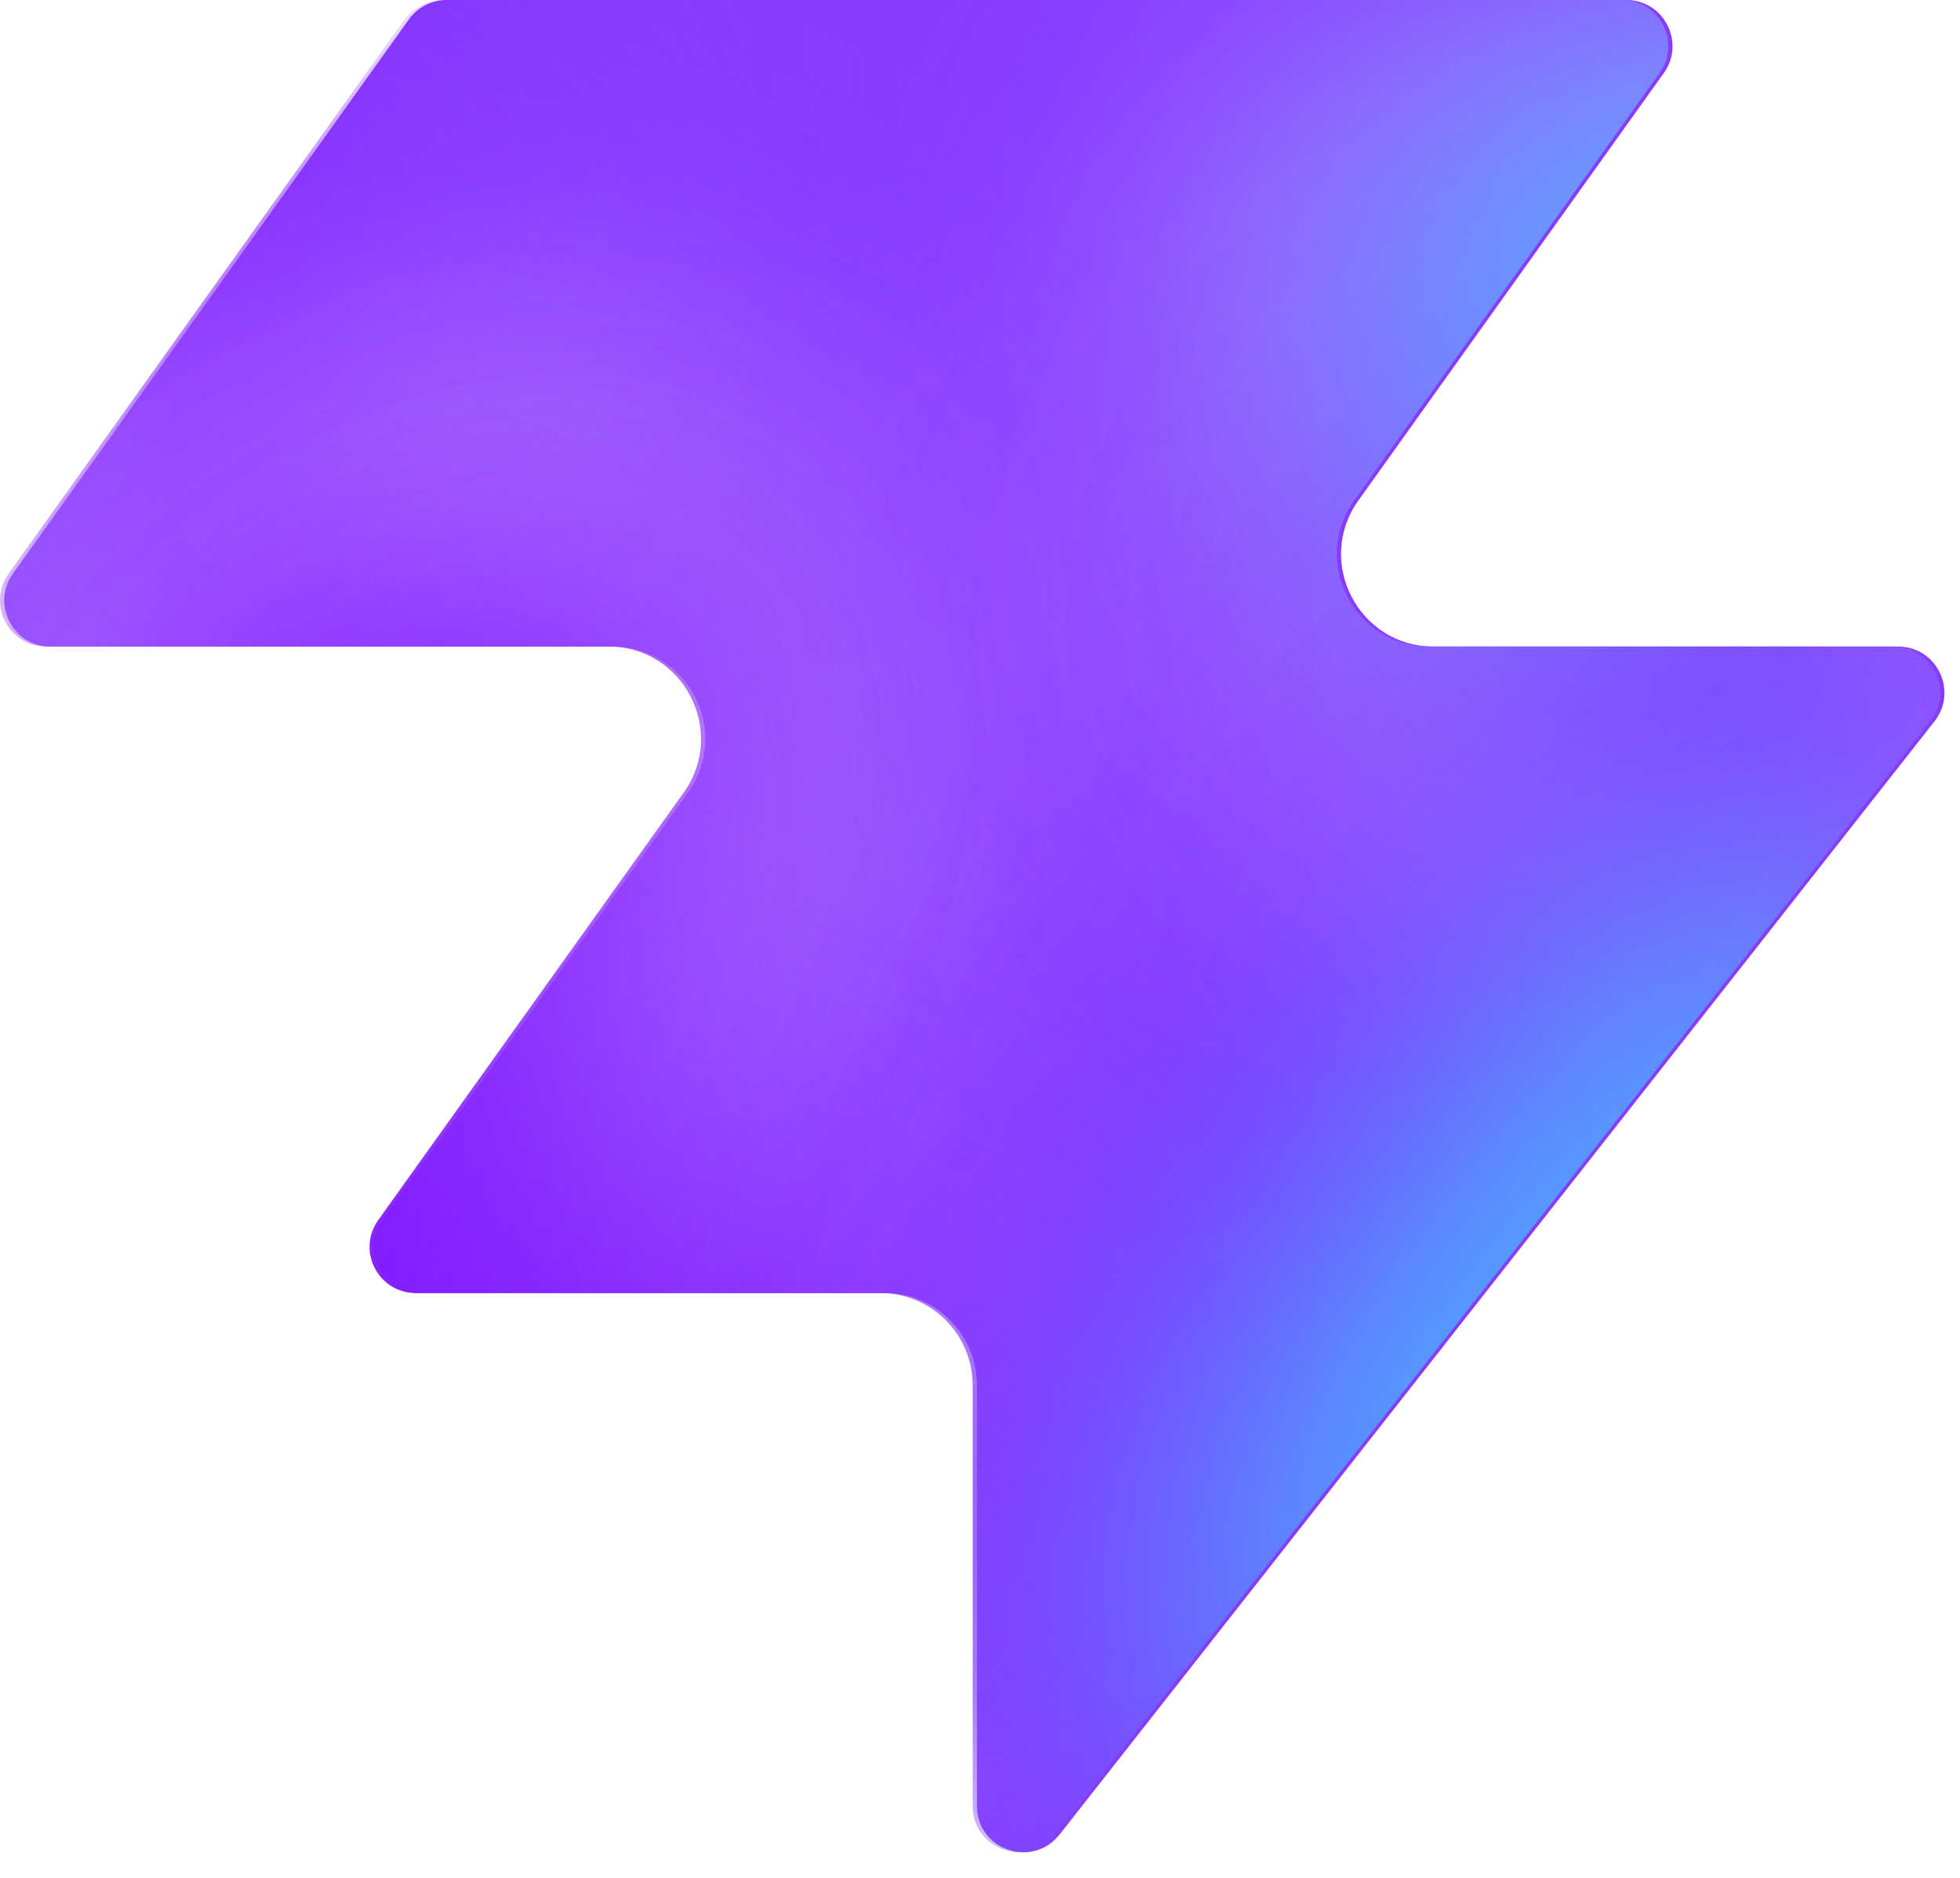
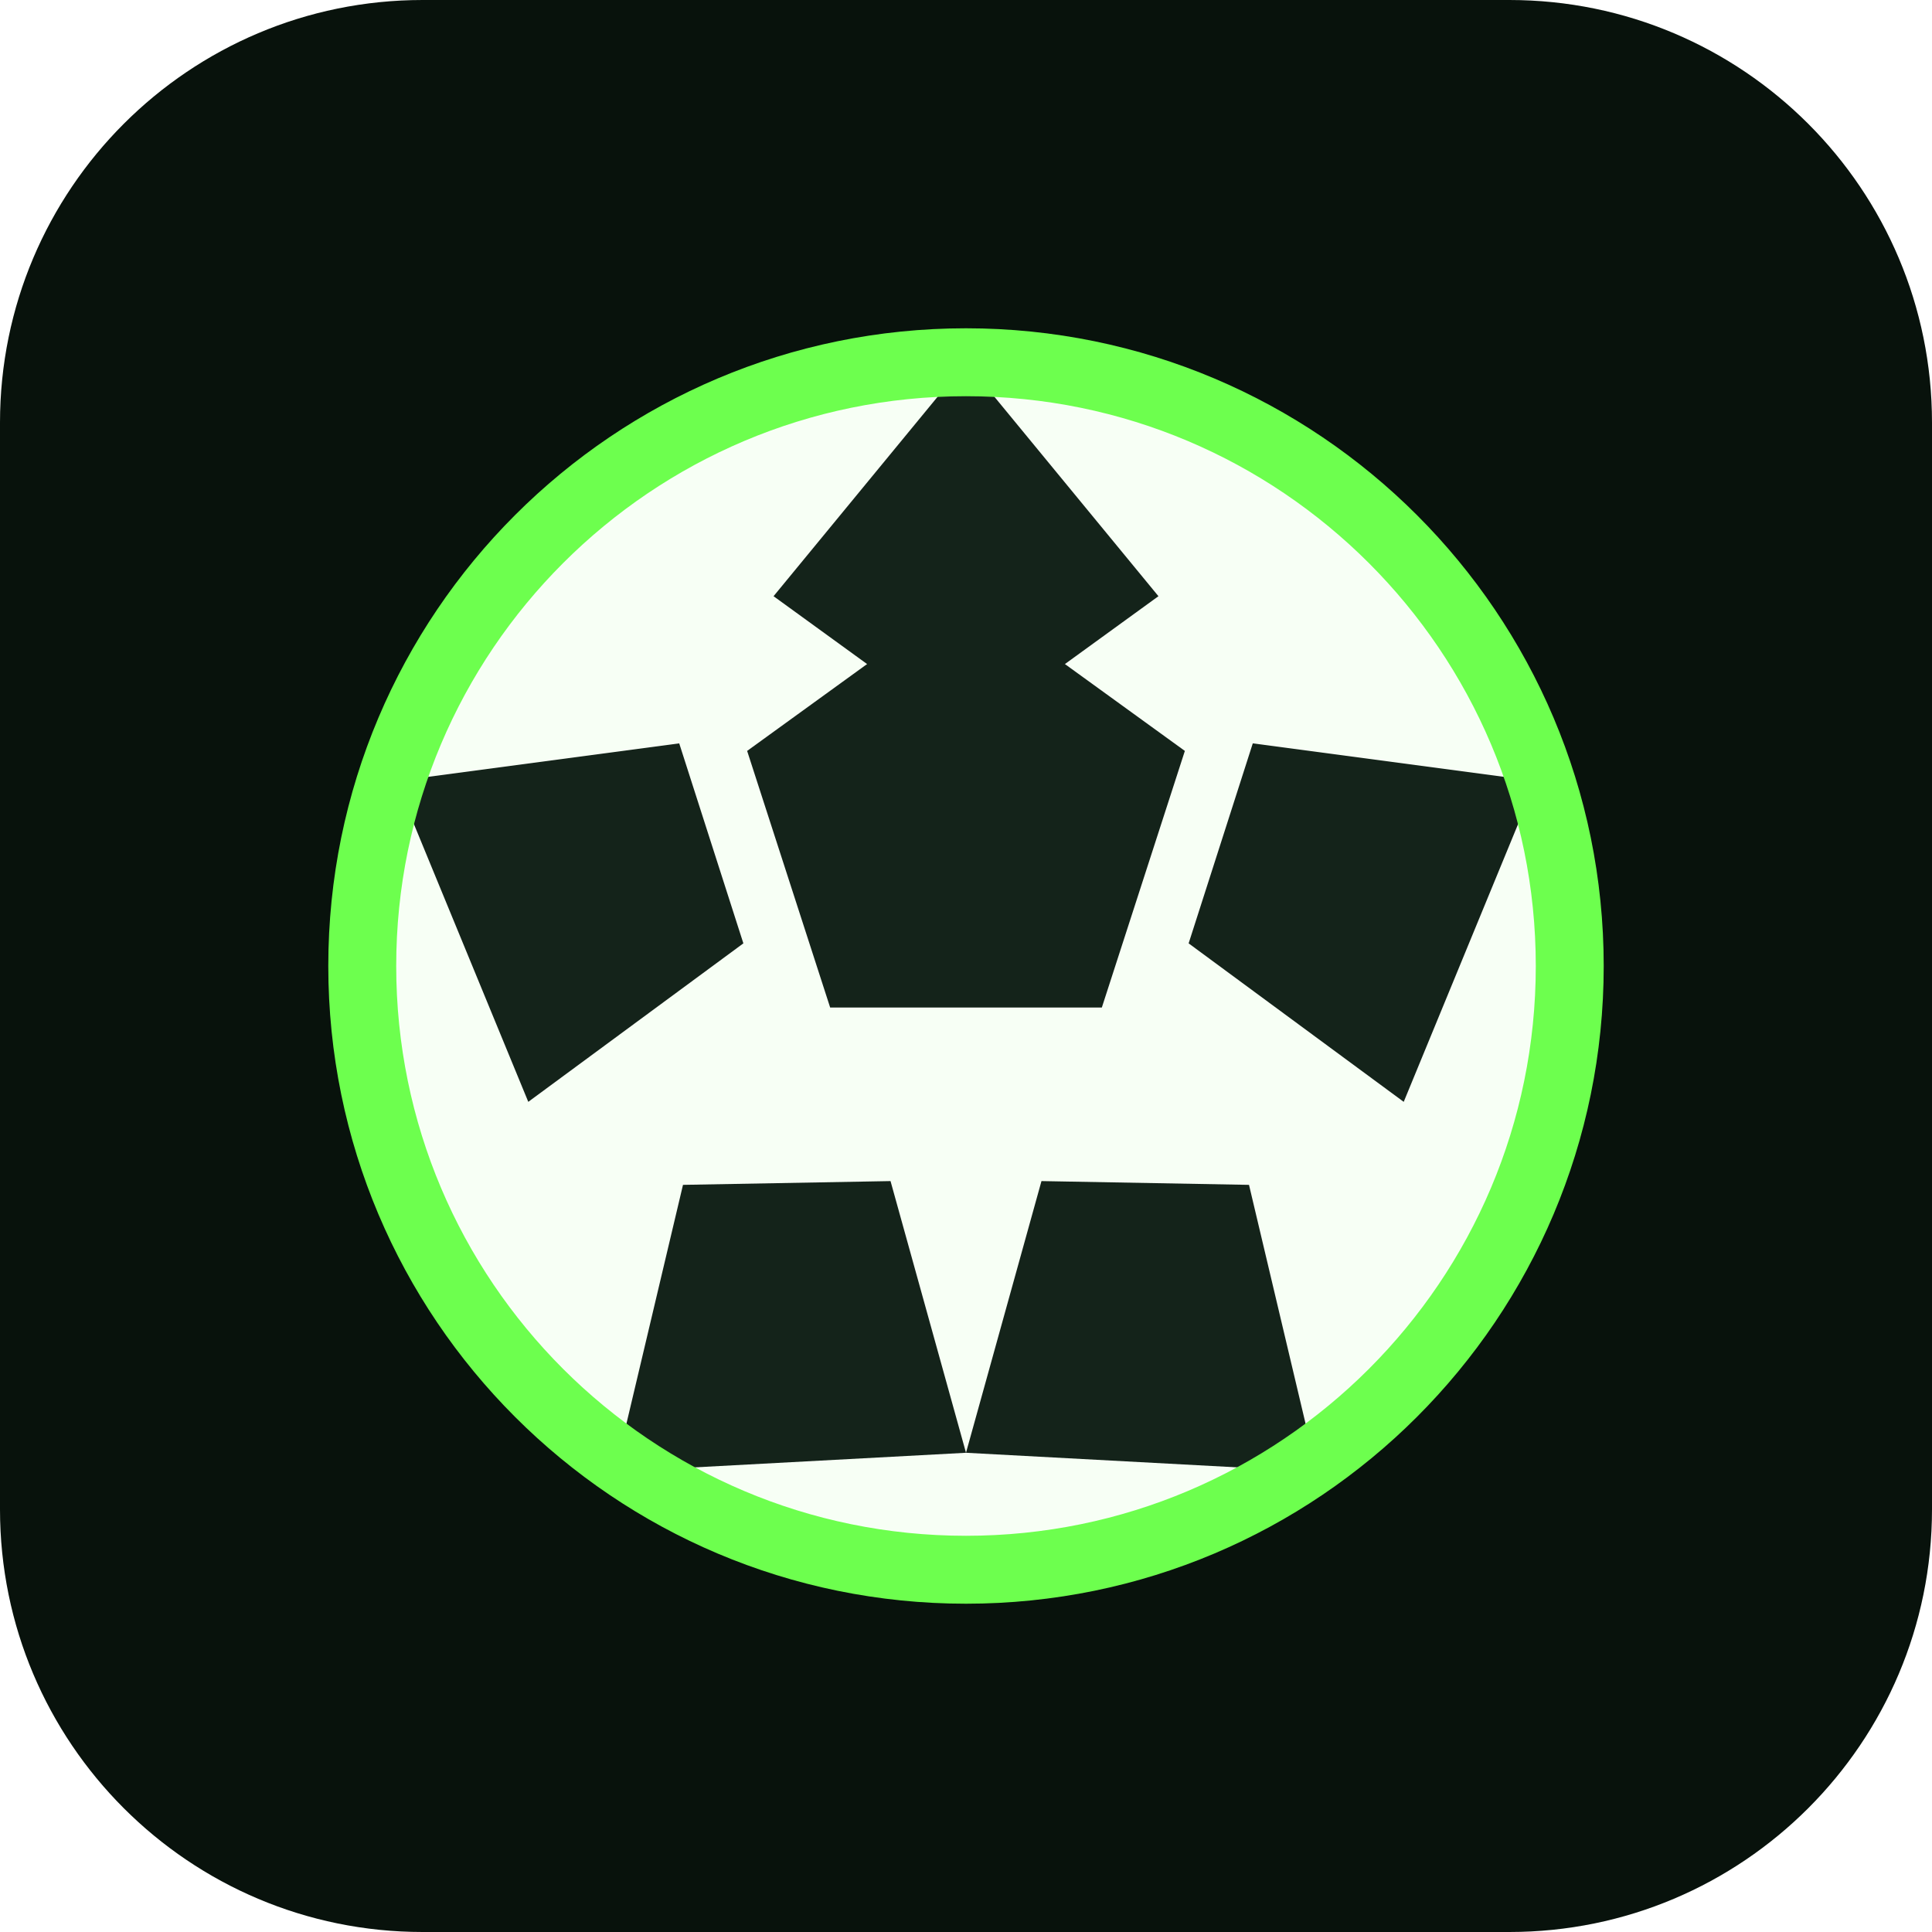
- <svg xmlns="http://www.w3.org/2000/svg" width="48" height="46" fill="none" viewBox="0 0 48 46">
-   <path fill="#863bff" d="M25.946 44.938c-.664.845-2.021.375-2.021-.698V33.937a2.26 2.26 0 0 0-2.262-2.262H10.287c-.92 0-1.456-1.04-.92-1.788l7.48-10.471c1.07-1.497 0-3.578-1.842-3.578H1.237c-.92 0-1.456-1.04-.92-1.788L10.013.474c.214-.297.556-.474.92-.474h28.894c.92 0 1.456 1.04.92 1.788l-7.48 10.471c-1.07 1.498 0 3.579 1.842 3.579h11.377c.943 0 1.473 1.088.89 1.83L25.947 44.94z" style="fill:#863bff;fill:color(display-p3 .525 .23 1);fill-opacity:1" />
-   <mask id="a" width="48" height="46" x="0" y="0" maskUnits="userSpaceOnUse" style="mask-type:alpha">
-     <path fill="#000" d="M25.842 44.938c-.664.844-2.021.375-2.021-.698V33.937a2.26 2.26 0 0 0-2.262-2.262H10.183c-.92 0-1.456-1.04-.92-1.788l7.48-10.471c1.07-1.498 0-3.579-1.842-3.579H1.133c-.92 0-1.456-1.04-.92-1.787L9.91.473c.214-.297.556-.474.92-.474h28.894c.92 0 1.456 1.04.92 1.788l-7.48 10.471c-1.07 1.498 0 3.578 1.842 3.578h11.377c.943 0 1.473 1.088.89 1.832L25.843 44.94z" style="fill:#000;fill-opacity:1" />
-   </mask>
-   <g mask="url(#a)">
-     <g filter="url(#b)">
-       <ellipse cx="5.508" cy="14.704" fill="#ede6ff" rx="5.508" ry="14.704" style="fill:#ede6ff;fill:color(display-p3 .927 .903 1);fill-opacity:1" transform="matrix(.00324 1 1 -.00324 -4.47 31.516)" />
-     </g>
-     <g filter="url(#c)">
-       <ellipse cx="10.399" cy="29.851" fill="#ede6ff" rx="10.399" ry="29.851" style="fill:#ede6ff;fill:color(display-p3 .927 .903 1);fill-opacity:1" transform="matrix(.00324 1 1 -.00324 -39.328 7.883)" />
-     </g>
-     <g filter="url(#d)">
-       <ellipse cx="5.508" cy="30.487" fill="#7e14ff" rx="5.508" ry="30.487" style="fill:#7e14ff;fill:color(display-p3 .492 .077 1);fill-opacity:1" transform="rotate(89.814 -25.913 -14.639)scale(1 -1)" />
-     </g>
-     <g filter="url(#e)">
-       <ellipse cx="5.508" cy="30.599" fill="#7e14ff" rx="5.508" ry="30.599" style="fill:#7e14ff;fill:color(display-p3 .492 .077 1);fill-opacity:1" transform="rotate(89.814 -32.644 -3.334)scale(1 -1)" />
-     </g>
-     <g filter="url(#f)">
-       <ellipse cx="5.508" cy="30.599" fill="#7e14ff" rx="5.508" ry="30.599" style="fill:#7e14ff;fill:color(display-p3 .492 .077 1);fill-opacity:1" transform="matrix(.00324 1 1 -.00324 -34.34 30.47)" />
-     </g>
-     <g filter="url(#g)">
-       <ellipse cx="14.072" cy="22.078" fill="#ede6ff" rx="14.072" ry="22.078" style="fill:#ede6ff;fill:color(display-p3 .927 .903 1);fill-opacity:1" transform="rotate(93.35 24.506 48.493)scale(-1 1)" />
-     </g>
-     <g filter="url(#h)">
-       <ellipse cx="3.47" cy="21.501" fill="#7e14ff" rx="3.47" ry="21.501" style="fill:#7e14ff;fill:color(display-p3 .492 .077 1);fill-opacity:1" transform="rotate(89.009 28.708 47.59)scale(-1 1)" />
-     </g>
-     <g filter="url(#i)">
-       <ellipse cx="3.47" cy="21.501" fill="#7e14ff" rx="3.47" ry="21.501" style="fill:#7e14ff;fill:color(display-p3 .492 .077 1);fill-opacity:1" transform="rotate(89.009 28.708 47.59)scale(-1 1)" />
-     </g>
-     <g filter="url(#j)">
-       <ellipse cx=".387" cy="8.972" fill="#7e14ff" rx="4.407" ry="29.108" style="fill:#7e14ff;fill:color(display-p3 .492 .077 1);fill-opacity:1" transform="rotate(39.51 .387 8.972)" />
-     </g>
-     <g filter="url(#k)">
-       <ellipse cx="47.523" cy="-6.092" fill="#7e14ff" rx="4.407" ry="29.108" style="fill:#7e14ff;fill:color(display-p3 .492 .077 1);fill-opacity:1" transform="rotate(37.892 47.523 -6.092)" />
-     </g>
-     <g filter="url(#l)">
-       <ellipse cx="41.412" cy="6.333" fill="#47bfff" rx="5.971" ry="9.665" style="fill:#47bfff;fill:color(display-p3 .28 .748 1);fill-opacity:1" transform="rotate(37.892 41.412 6.333)" />
-     </g>
-     <g filter="url(#m)">
-       <ellipse cx="-1.879" cy="38.332" fill="#7e14ff" rx="4.407" ry="29.108" style="fill:#7e14ff;fill:color(display-p3 .492 .077 1);fill-opacity:1" transform="rotate(37.892 -1.88 38.332)" />
-     </g>
-     <g filter="url(#n)">
-       <ellipse cx="-1.879" cy="38.332" fill="#7e14ff" rx="4.407" ry="29.108" style="fill:#7e14ff;fill:color(display-p3 .492 .077 1);fill-opacity:1" transform="rotate(37.892 -1.88 38.332)" />
-     </g>
-     <g filter="url(#o)">
-       <ellipse cx="35.651" cy="29.907" fill="#7e14ff" rx="4.407" ry="29.108" style="fill:#7e14ff;fill:color(display-p3 .492 .077 1);fill-opacity:1" transform="rotate(37.892 35.651 29.907)" />
-     </g>
-     <g filter="url(#p)">
-       <ellipse cx="38.418" cy="32.4" fill="#47bfff" rx="5.971" ry="15.297" style="fill:#47bfff;fill:color(display-p3 .28 .748 1);fill-opacity:1" transform="rotate(37.892 38.418 32.4)" />
-     </g>
-   </g>
-   <defs>
-     <filter id="b" width="60.045" height="41.654" x="-19.77" y="16.149" color-interpolation-filters="sRGB" filterUnits="userSpaceOnUse">
-       <feFlood flood-opacity="0" result="BackgroundImageFix" />
-       <feBlend in="SourceGraphic" in2="BackgroundImageFix" result="shape" />
-       <feGaussianBlur result="effect1_foregroundBlur_2002_17158" stdDeviation="7.659" />
-     </filter>
-     <filter id="c" width="90.34" height="51.437" x="-54.613" y="-7.533" color-interpolation-filters="sRGB" filterUnits="userSpaceOnUse">
-       <feFlood flood-opacity="0" result="BackgroundImageFix" />
-       <feBlend in="SourceGraphic" in2="BackgroundImageFix" result="shape" />
-       <feGaussianBlur result="effect1_foregroundBlur_2002_17158" stdDeviation="7.659" />
-     </filter>
-     <filter id="d" width="79.355" height="29.4" x="-49.64" y="2.03" color-interpolation-filters="sRGB" filterUnits="userSpaceOnUse">
-       <feFlood flood-opacity="0" result="BackgroundImageFix" />
-       <feBlend in="SourceGraphic" in2="BackgroundImageFix" result="shape" />
-       <feGaussianBlur result="effect1_foregroundBlur_2002_17158" stdDeviation="4.596" />
-     </filter>
-     <filter id="e" width="79.579" height="29.4" x="-45.045" y="20.029" color-interpolation-filters="sRGB" filterUnits="userSpaceOnUse">
-       <feFlood flood-opacity="0" result="BackgroundImageFix" />
-       <feBlend in="SourceGraphic" in2="BackgroundImageFix" result="shape" />
-       <feGaussianBlur result="effect1_foregroundBlur_2002_17158" stdDeviation="4.596" />
-     </filter>
-     <filter id="f" width="79.579" height="29.4" x="-43.513" y="21.178" color-interpolation-filters="sRGB" filterUnits="userSpaceOnUse">
-       <feFlood flood-opacity="0" result="BackgroundImageFix" />
-       <feBlend in="SourceGraphic" in2="BackgroundImageFix" result="shape" />
-       <feGaussianBlur result="effect1_foregroundBlur_2002_17158" stdDeviation="4.596" />
-     </filter>
-     <filter id="g" width="74.749" height="58.852" x="15.756" y="-17.901" color-interpolation-filters="sRGB" filterUnits="userSpaceOnUse">
-       <feFlood flood-opacity="0" result="BackgroundImageFix" />
-       <feBlend in="SourceGraphic" in2="BackgroundImageFix" result="shape" />
-       <feGaussianBlur result="effect1_foregroundBlur_2002_17158" stdDeviation="7.659" />
-     </filter>
-     <filter id="h" width="61.377" height="25.362" x="23.548" y="2.284" color-interpolation-filters="sRGB" filterUnits="userSpaceOnUse">
-       <feFlood flood-opacity="0" result="BackgroundImageFix" />
-       <feBlend in="SourceGraphic" in2="BackgroundImageFix" result="shape" />
-       <feGaussianBlur result="effect1_foregroundBlur_2002_17158" stdDeviation="4.596" />
-     </filter>
-     <filter id="i" width="61.377" height="25.362" x="23.548" y="2.284" color-interpolation-filters="sRGB" filterUnits="userSpaceOnUse">
-       <feFlood flood-opacity="0" result="BackgroundImageFix" />
-       <feBlend in="SourceGraphic" in2="BackgroundImageFix" result="shape" />
-       <feGaussianBlur result="effect1_foregroundBlur_2002_17158" stdDeviation="4.596" />
-     </filter>
-     <filter id="j" width="56.045" height="63.649" x="-27.636" y="-22.853" color-interpolation-filters="sRGB" filterUnits="userSpaceOnUse">
-       <feFlood flood-opacity="0" result="BackgroundImageFix" />
-       <feBlend in="SourceGraphic" in2="BackgroundImageFix" result="shape" />
-       <feGaussianBlur result="effect1_foregroundBlur_2002_17158" stdDeviation="4.596" />
-     </filter>
-     <filter id="k" width="54.814" height="64.646" x="20.116" y="-38.415" color-interpolation-filters="sRGB" filterUnits="userSpaceOnUse">
-       <feFlood flood-opacity="0" result="BackgroundImageFix" />
-       <feBlend in="SourceGraphic" in2="BackgroundImageFix" result="shape" />
-       <feGaussianBlur result="effect1_foregroundBlur_2002_17158" stdDeviation="4.596" />
-     </filter>
-     <filter id="l" width="33.541" height="35.313" x="24.641" y="-11.323" color-interpolation-filters="sRGB" filterUnits="userSpaceOnUse">
-       <feFlood flood-opacity="0" result="BackgroundImageFix" />
-       <feBlend in="SourceGraphic" in2="BackgroundImageFix" result="shape" />
-       <feGaussianBlur result="effect1_foregroundBlur_2002_17158" stdDeviation="4.596" />
-     </filter>
-     <filter id="m" width="54.814" height="64.646" x="-29.286" y="6.009" color-interpolation-filters="sRGB" filterUnits="userSpaceOnUse">
-       <feFlood flood-opacity="0" result="BackgroundImageFix" />
-       <feBlend in="SourceGraphic" in2="BackgroundImageFix" result="shape" />
-       <feGaussianBlur result="effect1_foregroundBlur_2002_17158" stdDeviation="4.596" />
-     </filter>
-     <filter id="n" width="54.814" height="64.646" x="-29.286" y="6.009" color-interpolation-filters="sRGB" filterUnits="userSpaceOnUse">
-       <feFlood flood-opacity="0" result="BackgroundImageFix" />
-       <feBlend in="SourceGraphic" in2="BackgroundImageFix" result="shape" />
-       <feGaussianBlur result="effect1_foregroundBlur_2002_17158" stdDeviation="4.596" />
-     </filter>
-     <filter id="o" width="54.814" height="64.646" x="8.244" y="-2.416" color-interpolation-filters="sRGB" filterUnits="userSpaceOnUse">
-       <feFlood flood-opacity="0" result="BackgroundImageFix" />
-       <feBlend in="SourceGraphic" in2="BackgroundImageFix" result="shape" />
-       <feGaussianBlur result="effect1_foregroundBlur_2002_17158" stdDeviation="4.596" />
-     </filter>
-     <filter id="p" width="39.409" height="43.623" x="18.713" y="10.588" color-interpolation-filters="sRGB" filterUnits="userSpaceOnUse">
-       <feFlood flood-opacity="0" result="BackgroundImageFix" />
-       <feBlend in="SourceGraphic" in2="BackgroundImageFix" result="shape" />
-       <feGaussianBlur result="effect1_foregroundBlur_2002_17158" stdDeviation="4.596" />
-     </filter>
-   </defs>
+ <svg xmlns="http://www.w3.org/2000/svg" viewBox="0 0 512 512">
+   <rect width="512" height="512" rx="112" fill="#08120c" />
+   <circle cx="256" cy="256" r="160" fill="#f7fff5" />
+   <path d="m256 157 58 42-22 68h-72l-22-68z" fill="#14231a" />
+   <path d="m256 96 51 62-51 37-51-37zM407 207l-75-10-17 53 57 42zM349 390l-18-76-55-1-20 72zM163 390l93-5-20-72-55 1zM105 207l35 85 57-42-17-53z" fill="#14231a" />
+   <circle cx="256" cy="256" r="160" fill="none" stroke="#6dff4e" stroke-width="18" />
</svg>
